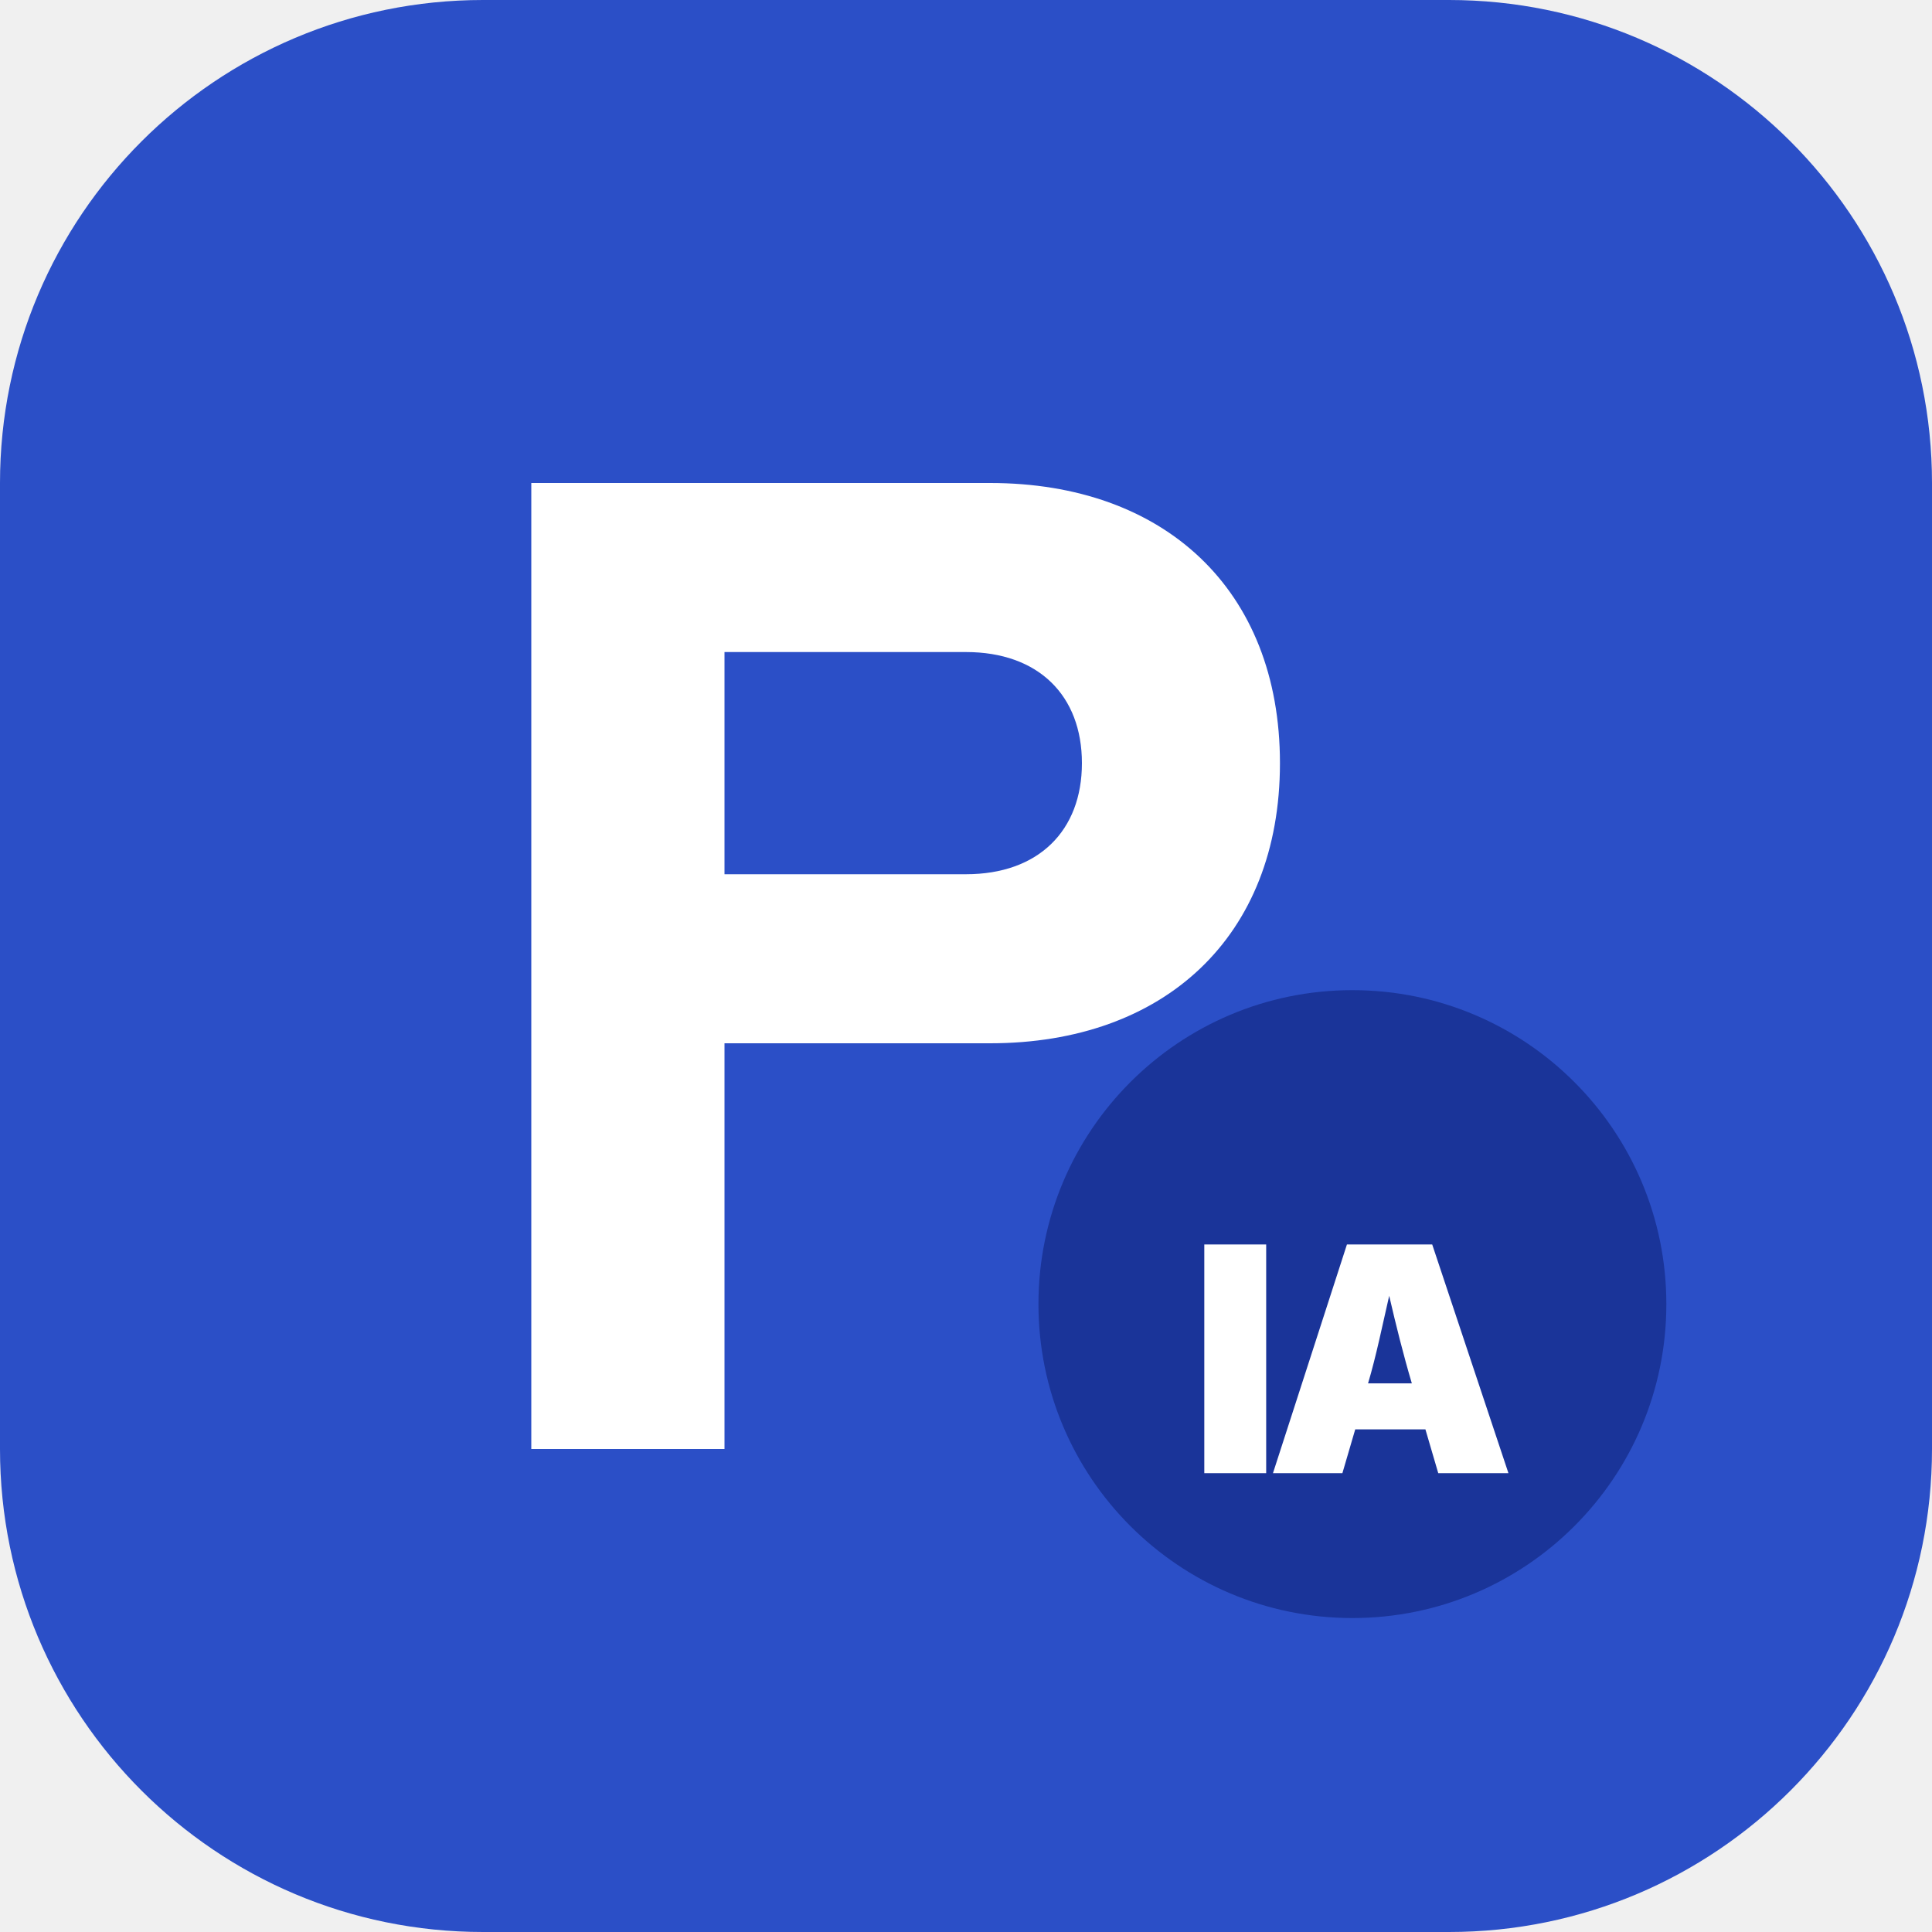
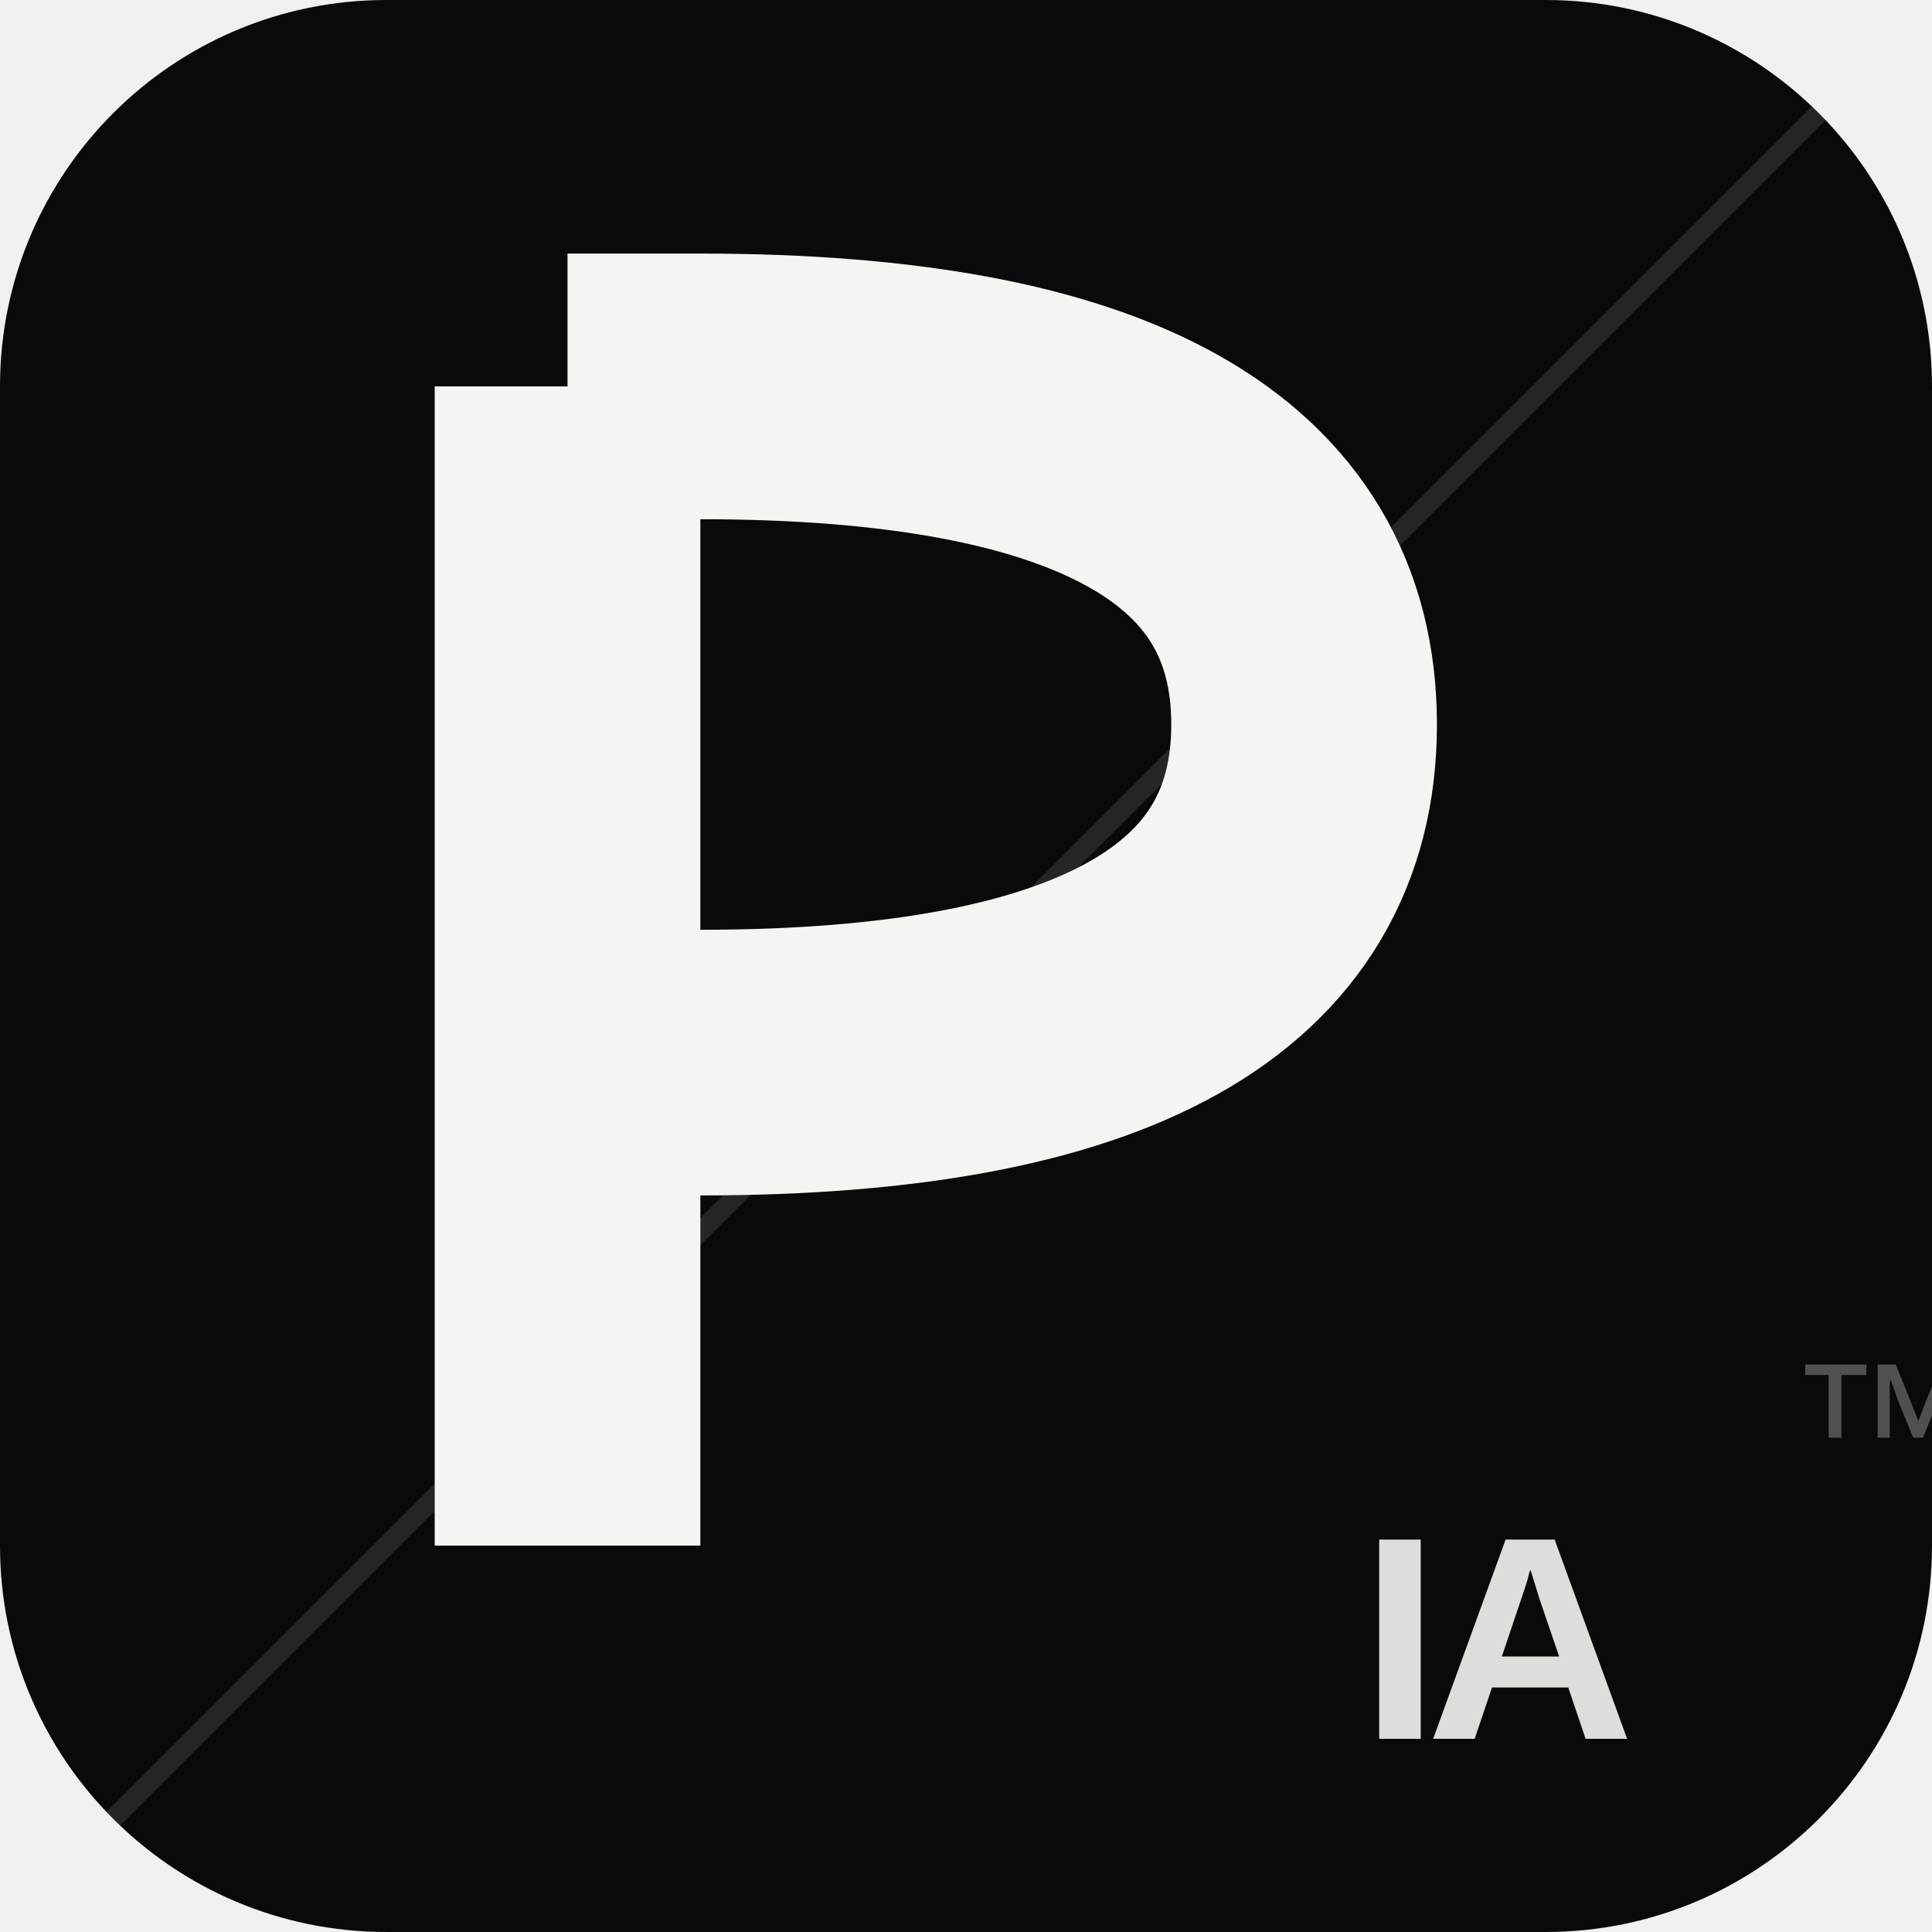
<svg xmlns="http://www.w3.org/2000/svg" viewBox="0 0 40 40" fill="none">
-   <rect width="40" height="40" rx="10" fill="#2b4fc7" />
-   <path d="M11 10h9.5c3.6 0 6 2.2 6 5.8 0 3.6-2.4 5.8-6 5.8H15v8.4H11V10z" fill="white" />
-   <path d="M15 13.5v4.6h5c1.5 0 2.4-.9 2.4-2.3 0-1.4-.9-2.3-2.4-2.3H15z" fill="#2b4fc7" />
-   <circle cx="28" cy="27" r="6.5" fill="#1a3499" />
-   <text x="28" y="30.5" text-anchor="middle" font-family="Inter,sans-serif" font-size="6.5" font-weight="900" fill="white" letter-spacing="-0.3">IA</text>
+   <rect width="40" height="40" rx="8" fill="#0a0a0a" />
+   <line x1="0" y1="40" x2="40" y2="0" stroke="#f5f4f0" stroke-width="0.4" opacity="0.12" />
+   <rect x="9" y="8" width="5.5" height="24" fill="#f5f4f0" />
+   <path d="M14.5 8 Q27 8 27 15 Q27 22 14.5 22" fill="none" stroke="#f5f4f0" stroke-width="5.5" stroke-linecap="square" />
+   <text x="31" y="36" font-family="Arial,Helvetica,sans-serif" font-size="6" font-weight="900" fill="#f5f4f0" opacity="0.9" text-anchor="middle" letter-spacing="-0.3">IA</text>
+   <text x="37" y="31" font-family="Arial,Helvetica,sans-serif" font-size="4" fill="#f5f4f0" opacity="0.3">™</text>
</svg>
